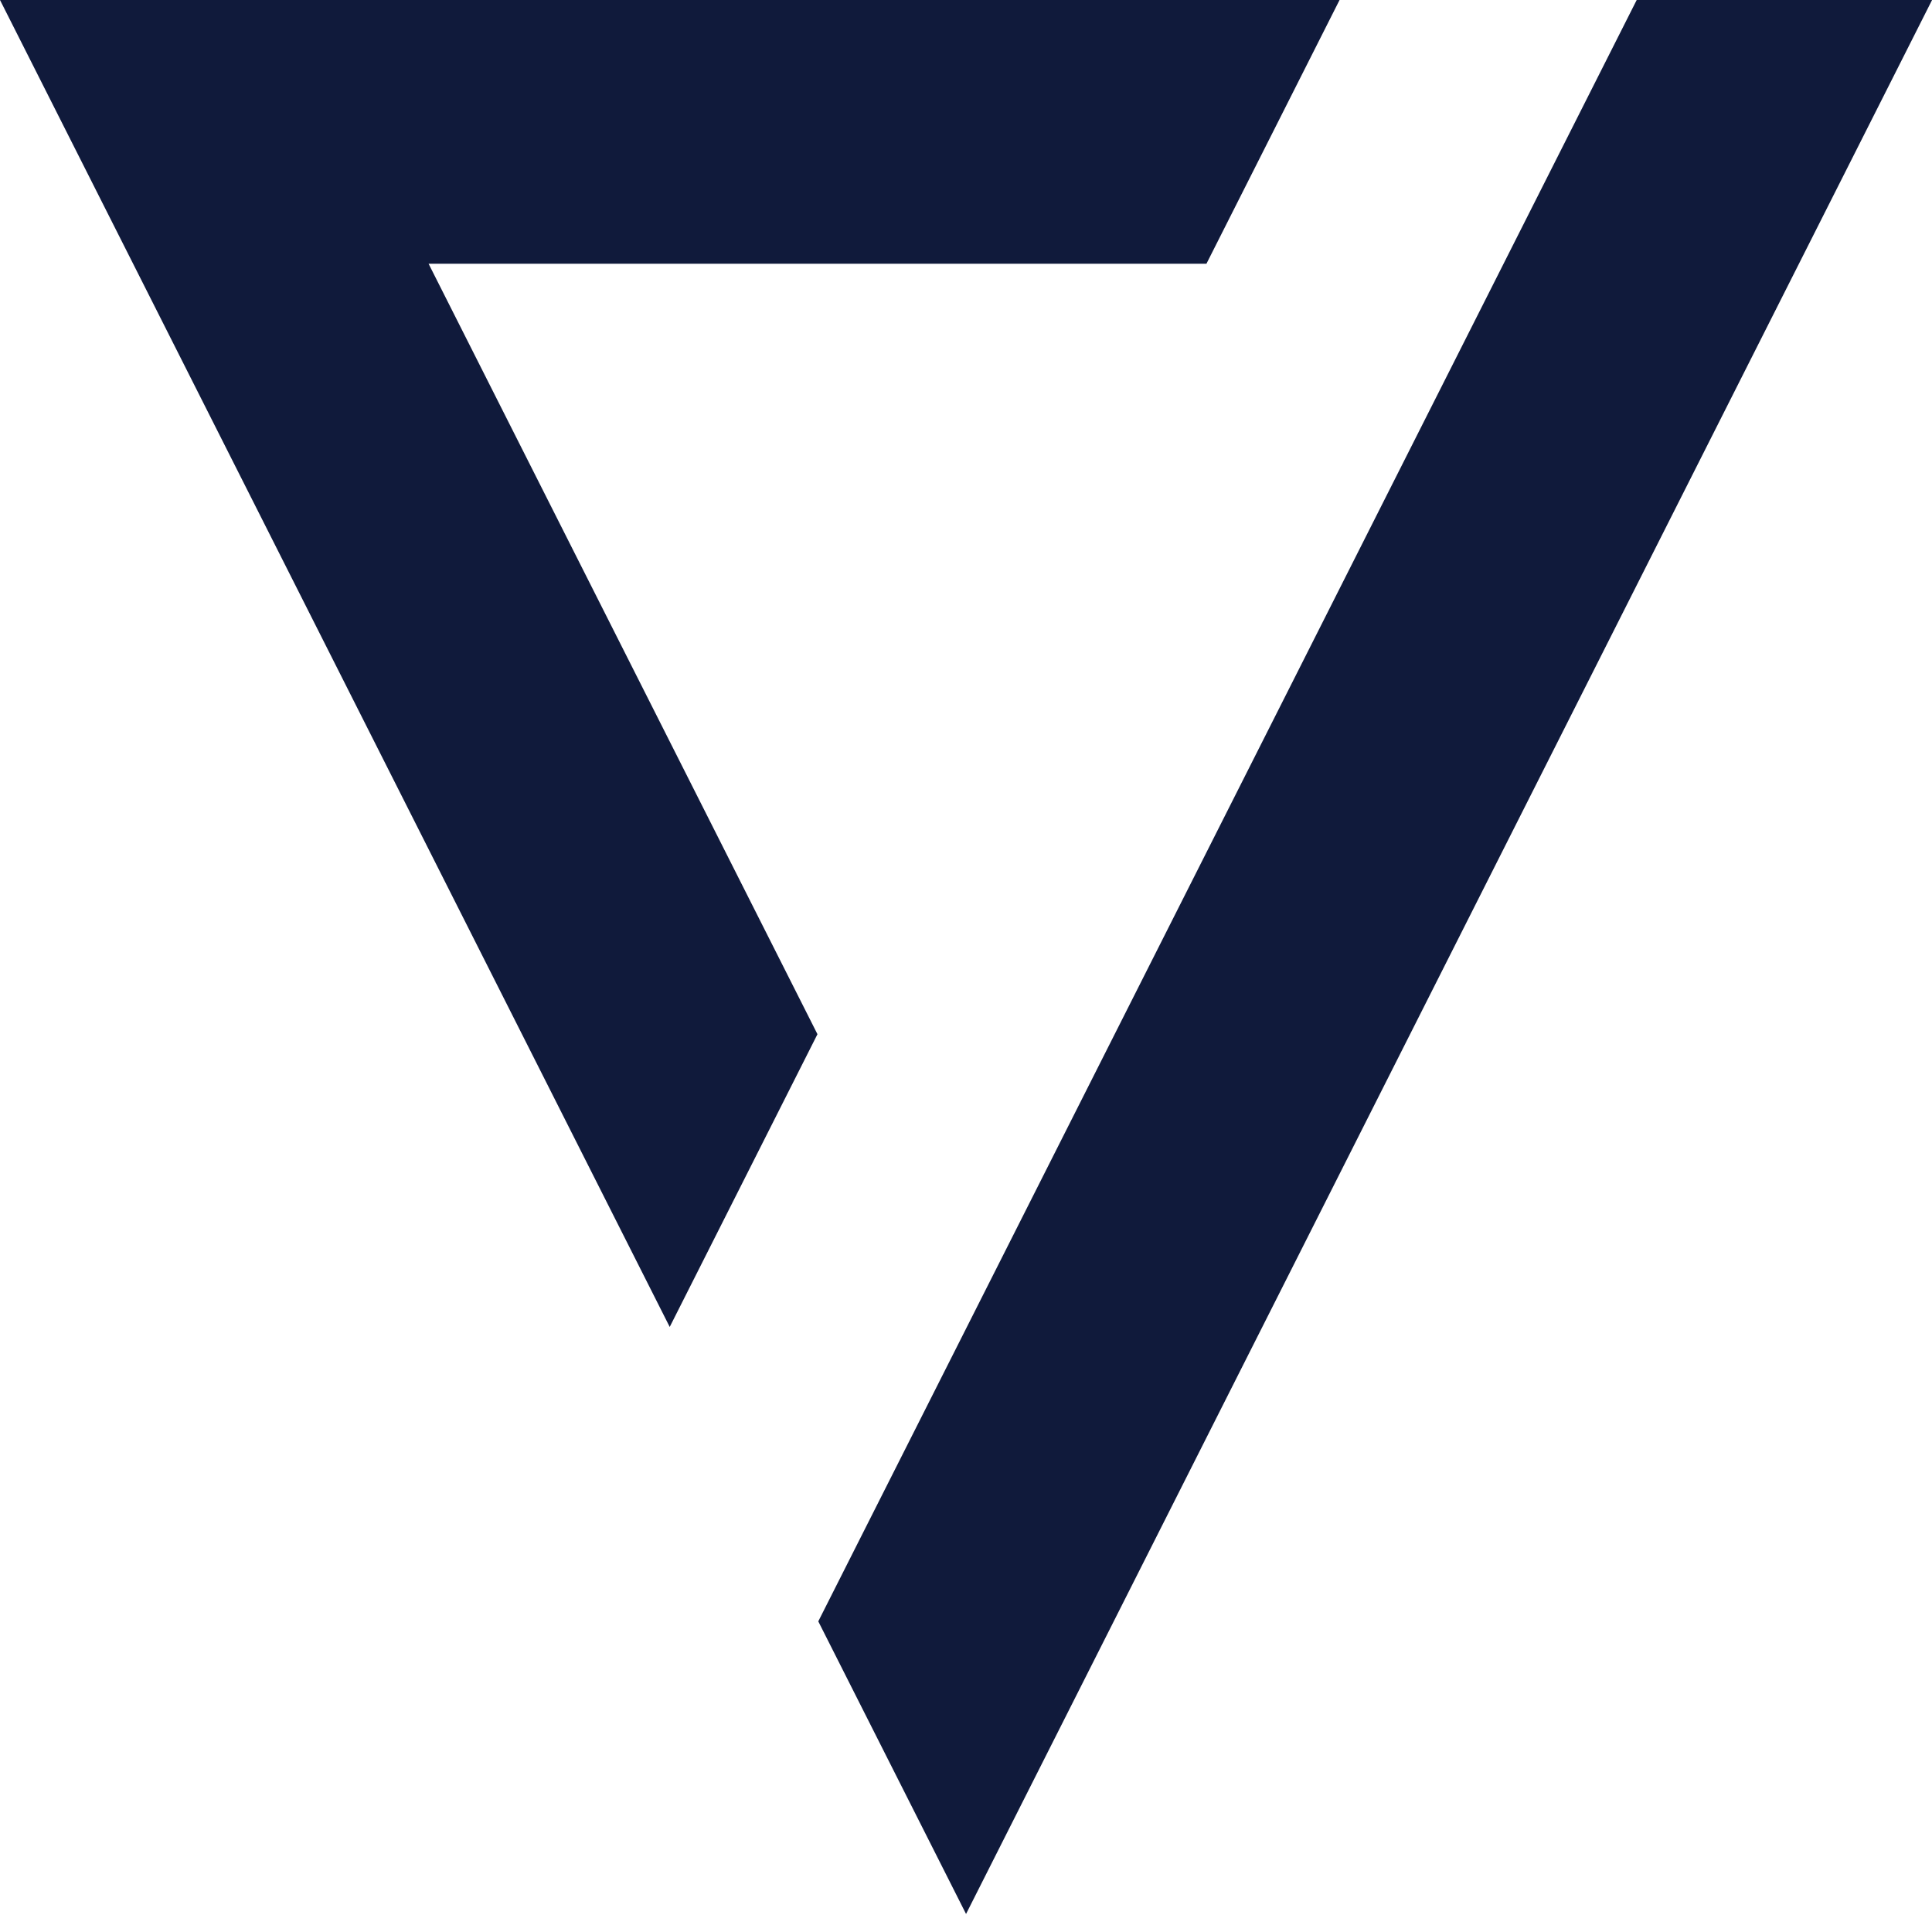
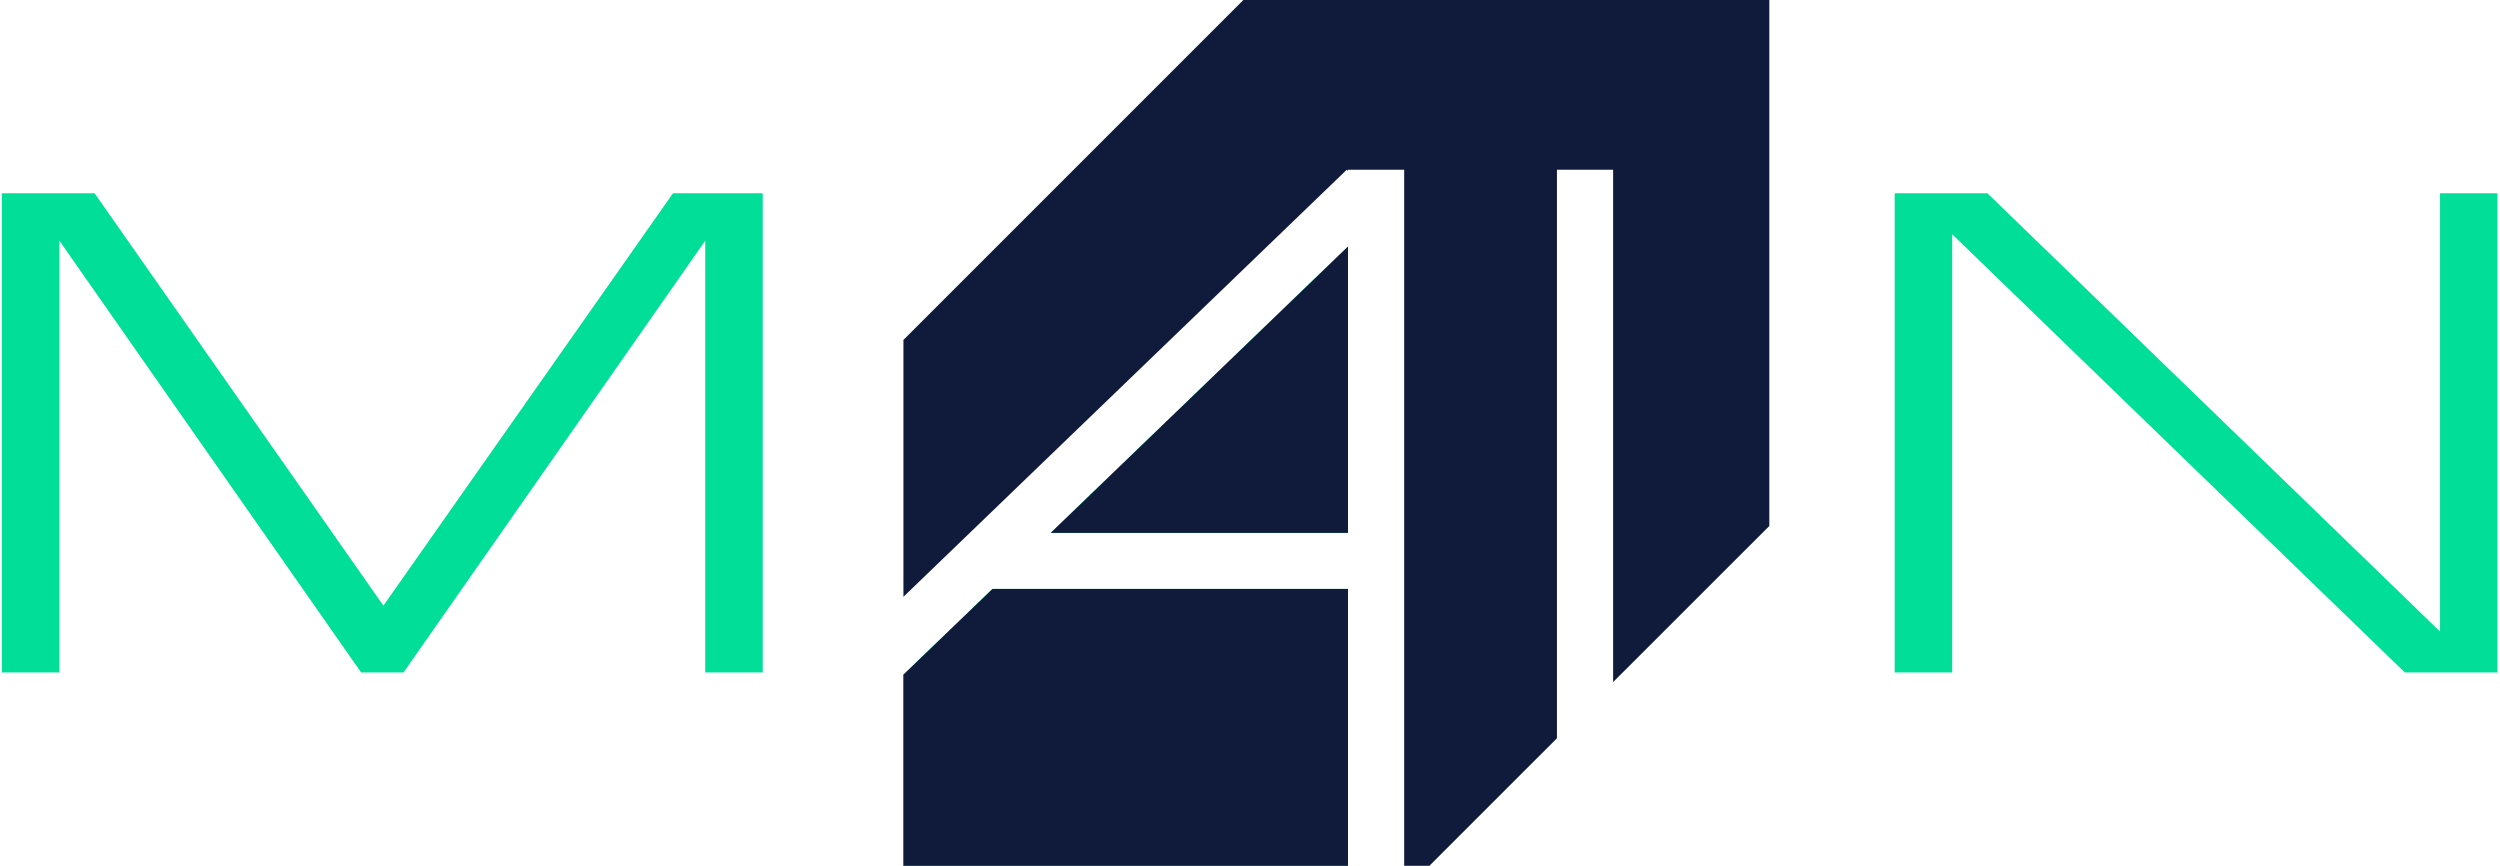
- <svg xmlns="http://www.w3.org/2000/svg" width="79" height="79" viewBox="0 0 79 79" fill="none">
-   <path d="M17.525 10.784H49.332L54.775 0H0L27.385 54.259L33.426 42.289L17.525 10.784Z" fill="#101A3B" />
-   <path d="M66.925 0L33.46 66.298L39.502 78.263L79.003 0H66.925Z" fill="#101A3B" />
+ <svg xmlns="http://www.w3.org/2000/svg" width="462" height="160" viewBox="0 0 462 160" fill="none">
+   <path d="M249.108 98.471V45.562L194.179 98.471H249.108Z" fill="#00DE97" />
+   <path d="M166.953 124.679V160H249.108V108.84H183.397L166.953 124.679Z" fill="#00DE97" />
+   <path d="M0.354 35.718H17.481L70.852 111.925L124.365 35.718H140.952V124.266H130.329V44.481L74.573 124.266H66.733L10.977 44.481V124.266H0.354V35.718Z" fill="#00DE97" />
+   <path d="M350.14 35.718H367.267L450.917 116.712V35.718H461.524V124.266H444.413L360.763 43.288V124.266H350.14V35.718Z" fill="#00DE97" />
+   <path d="M229.77 0C205.248 24.522 191.492 38.279 166.953 62.817V110.287L248.886 31.361L249.108 31.583V31.361H259.493V160H264.152C273.09 151.063 280.612 143.54 287.721 136.432V31.361H298.105V126.047C306.852 117.3 315.789 108.363 326.969 97.199V0H229.786H229.77Z" fill="#101A3B" />
+   <path d="M249.108 98.471V45.562L194.179 98.471H249.108Z" fill="#101A3B" />
+   <path d="M183.413 108.84L166.953 124.679V160H249.108V108.84H183.413Z" fill="#101A3B" />
</svg>
